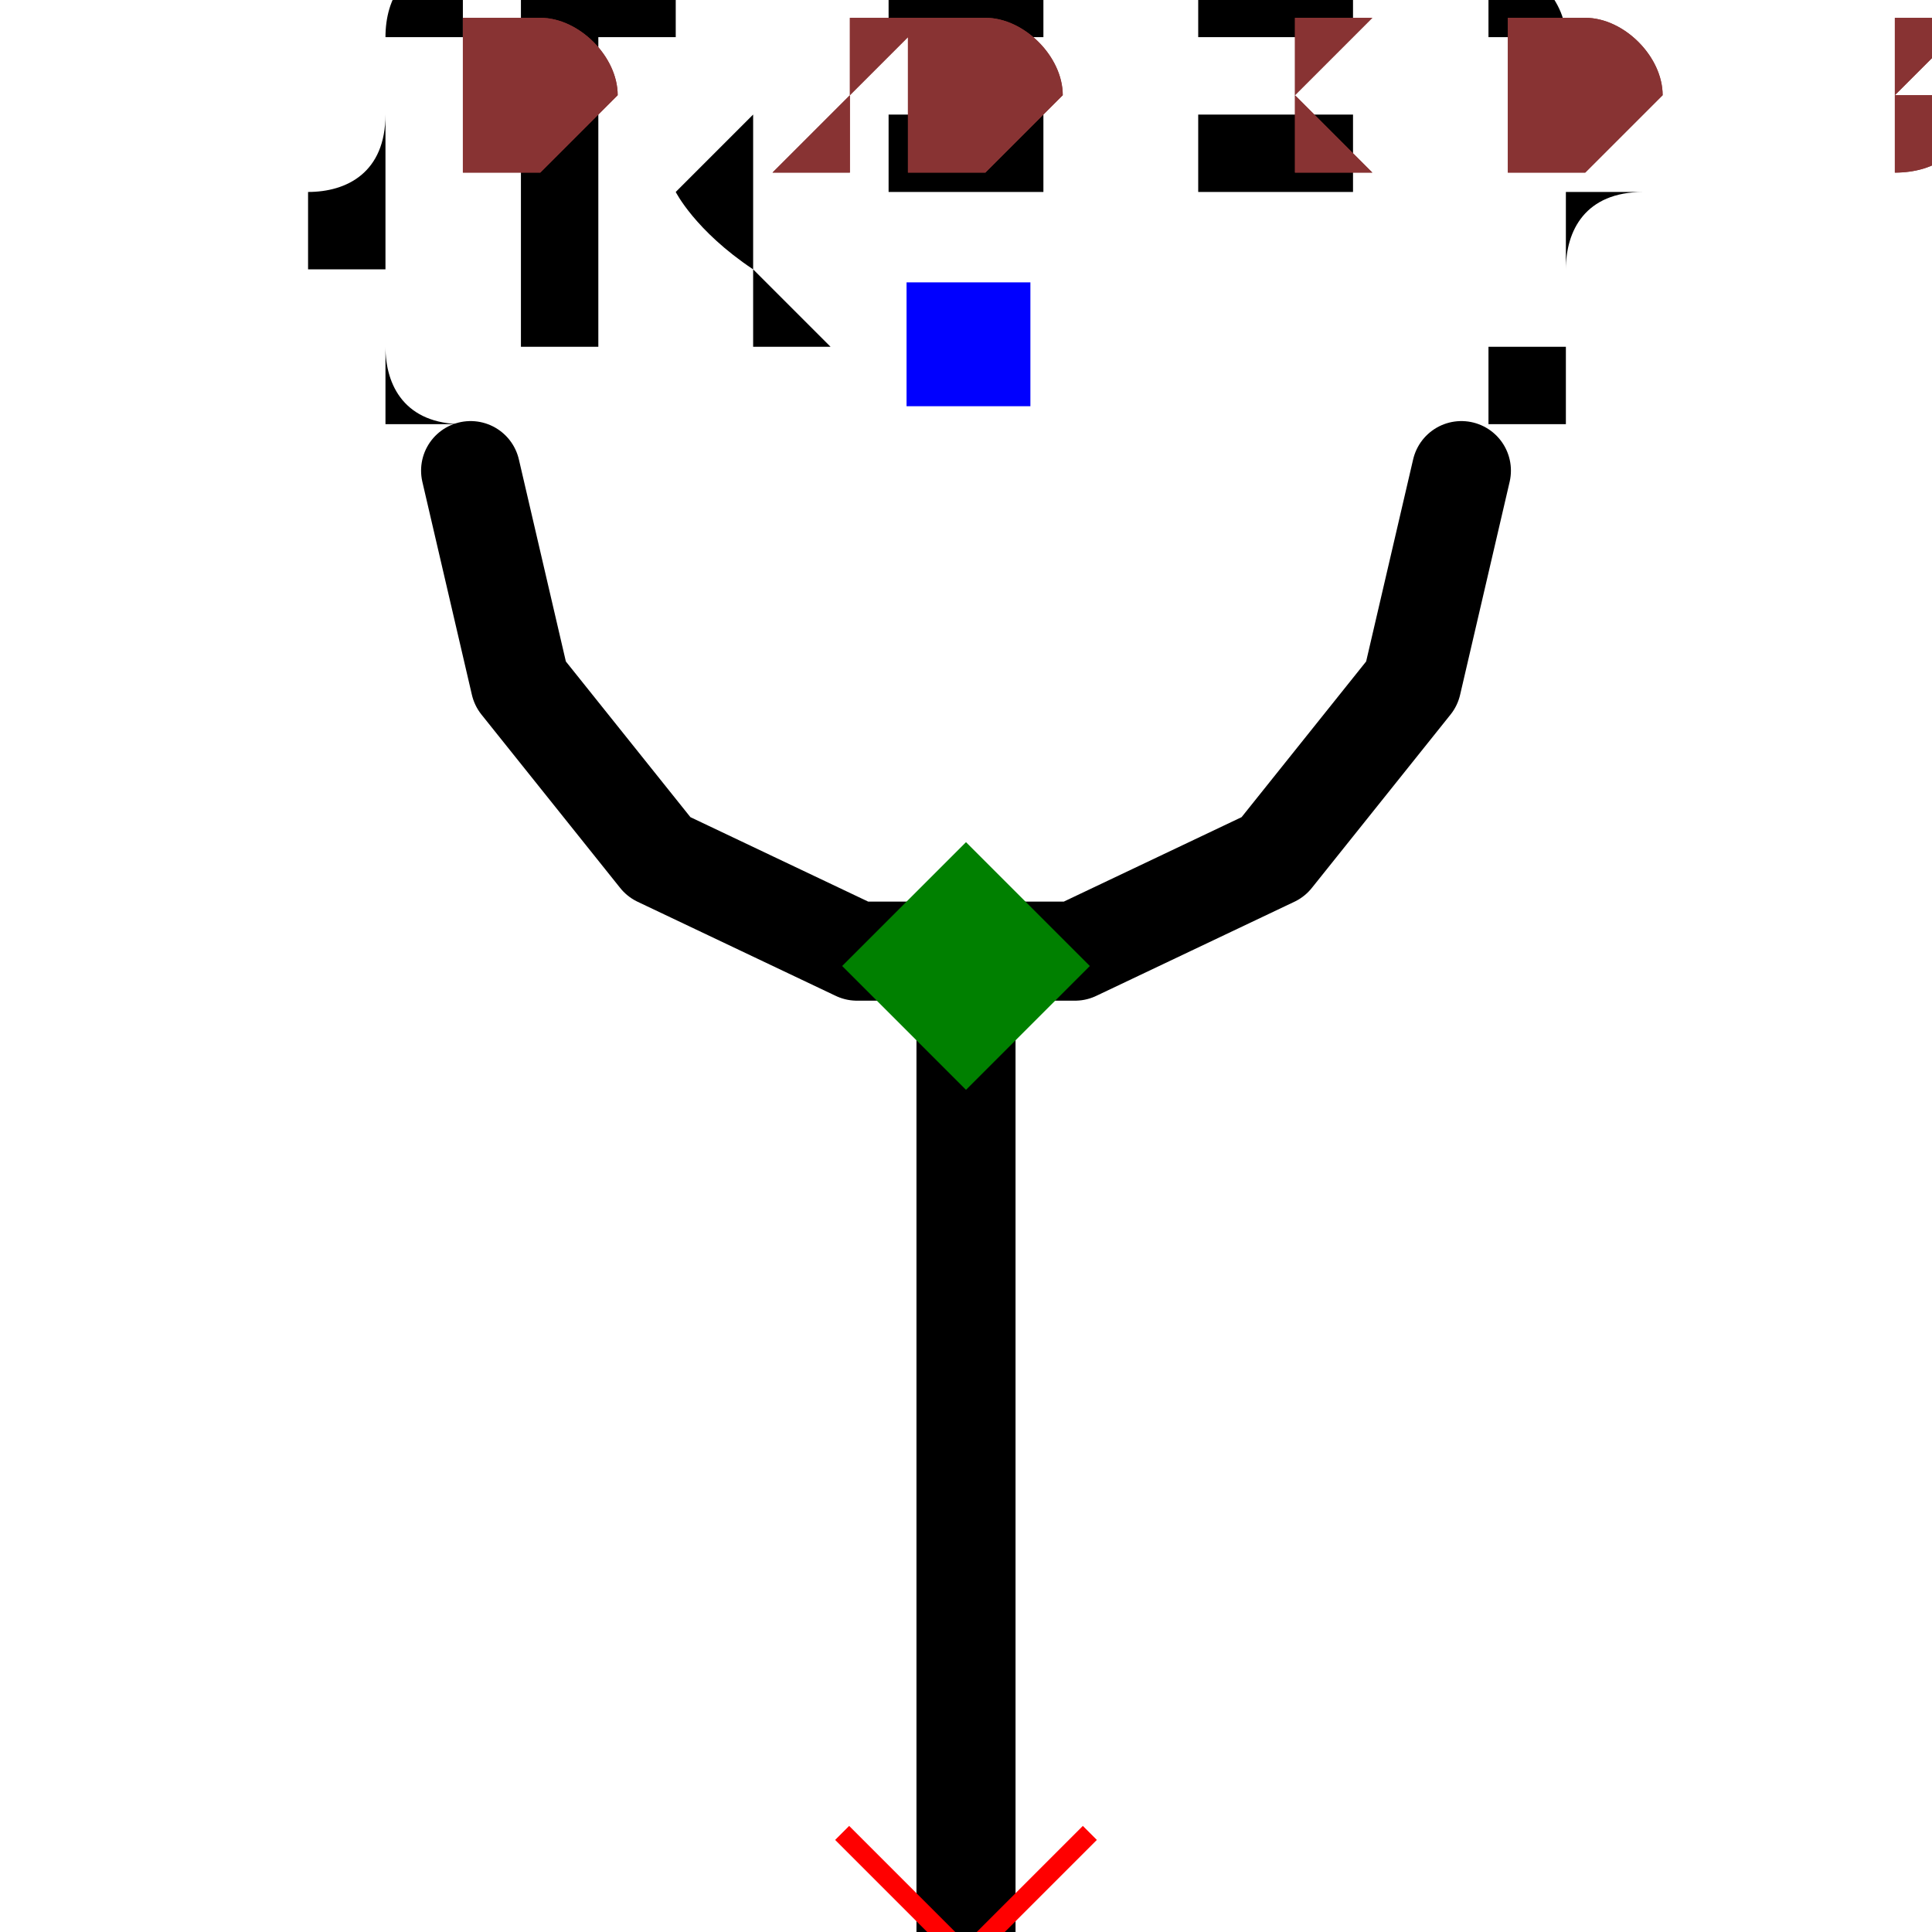
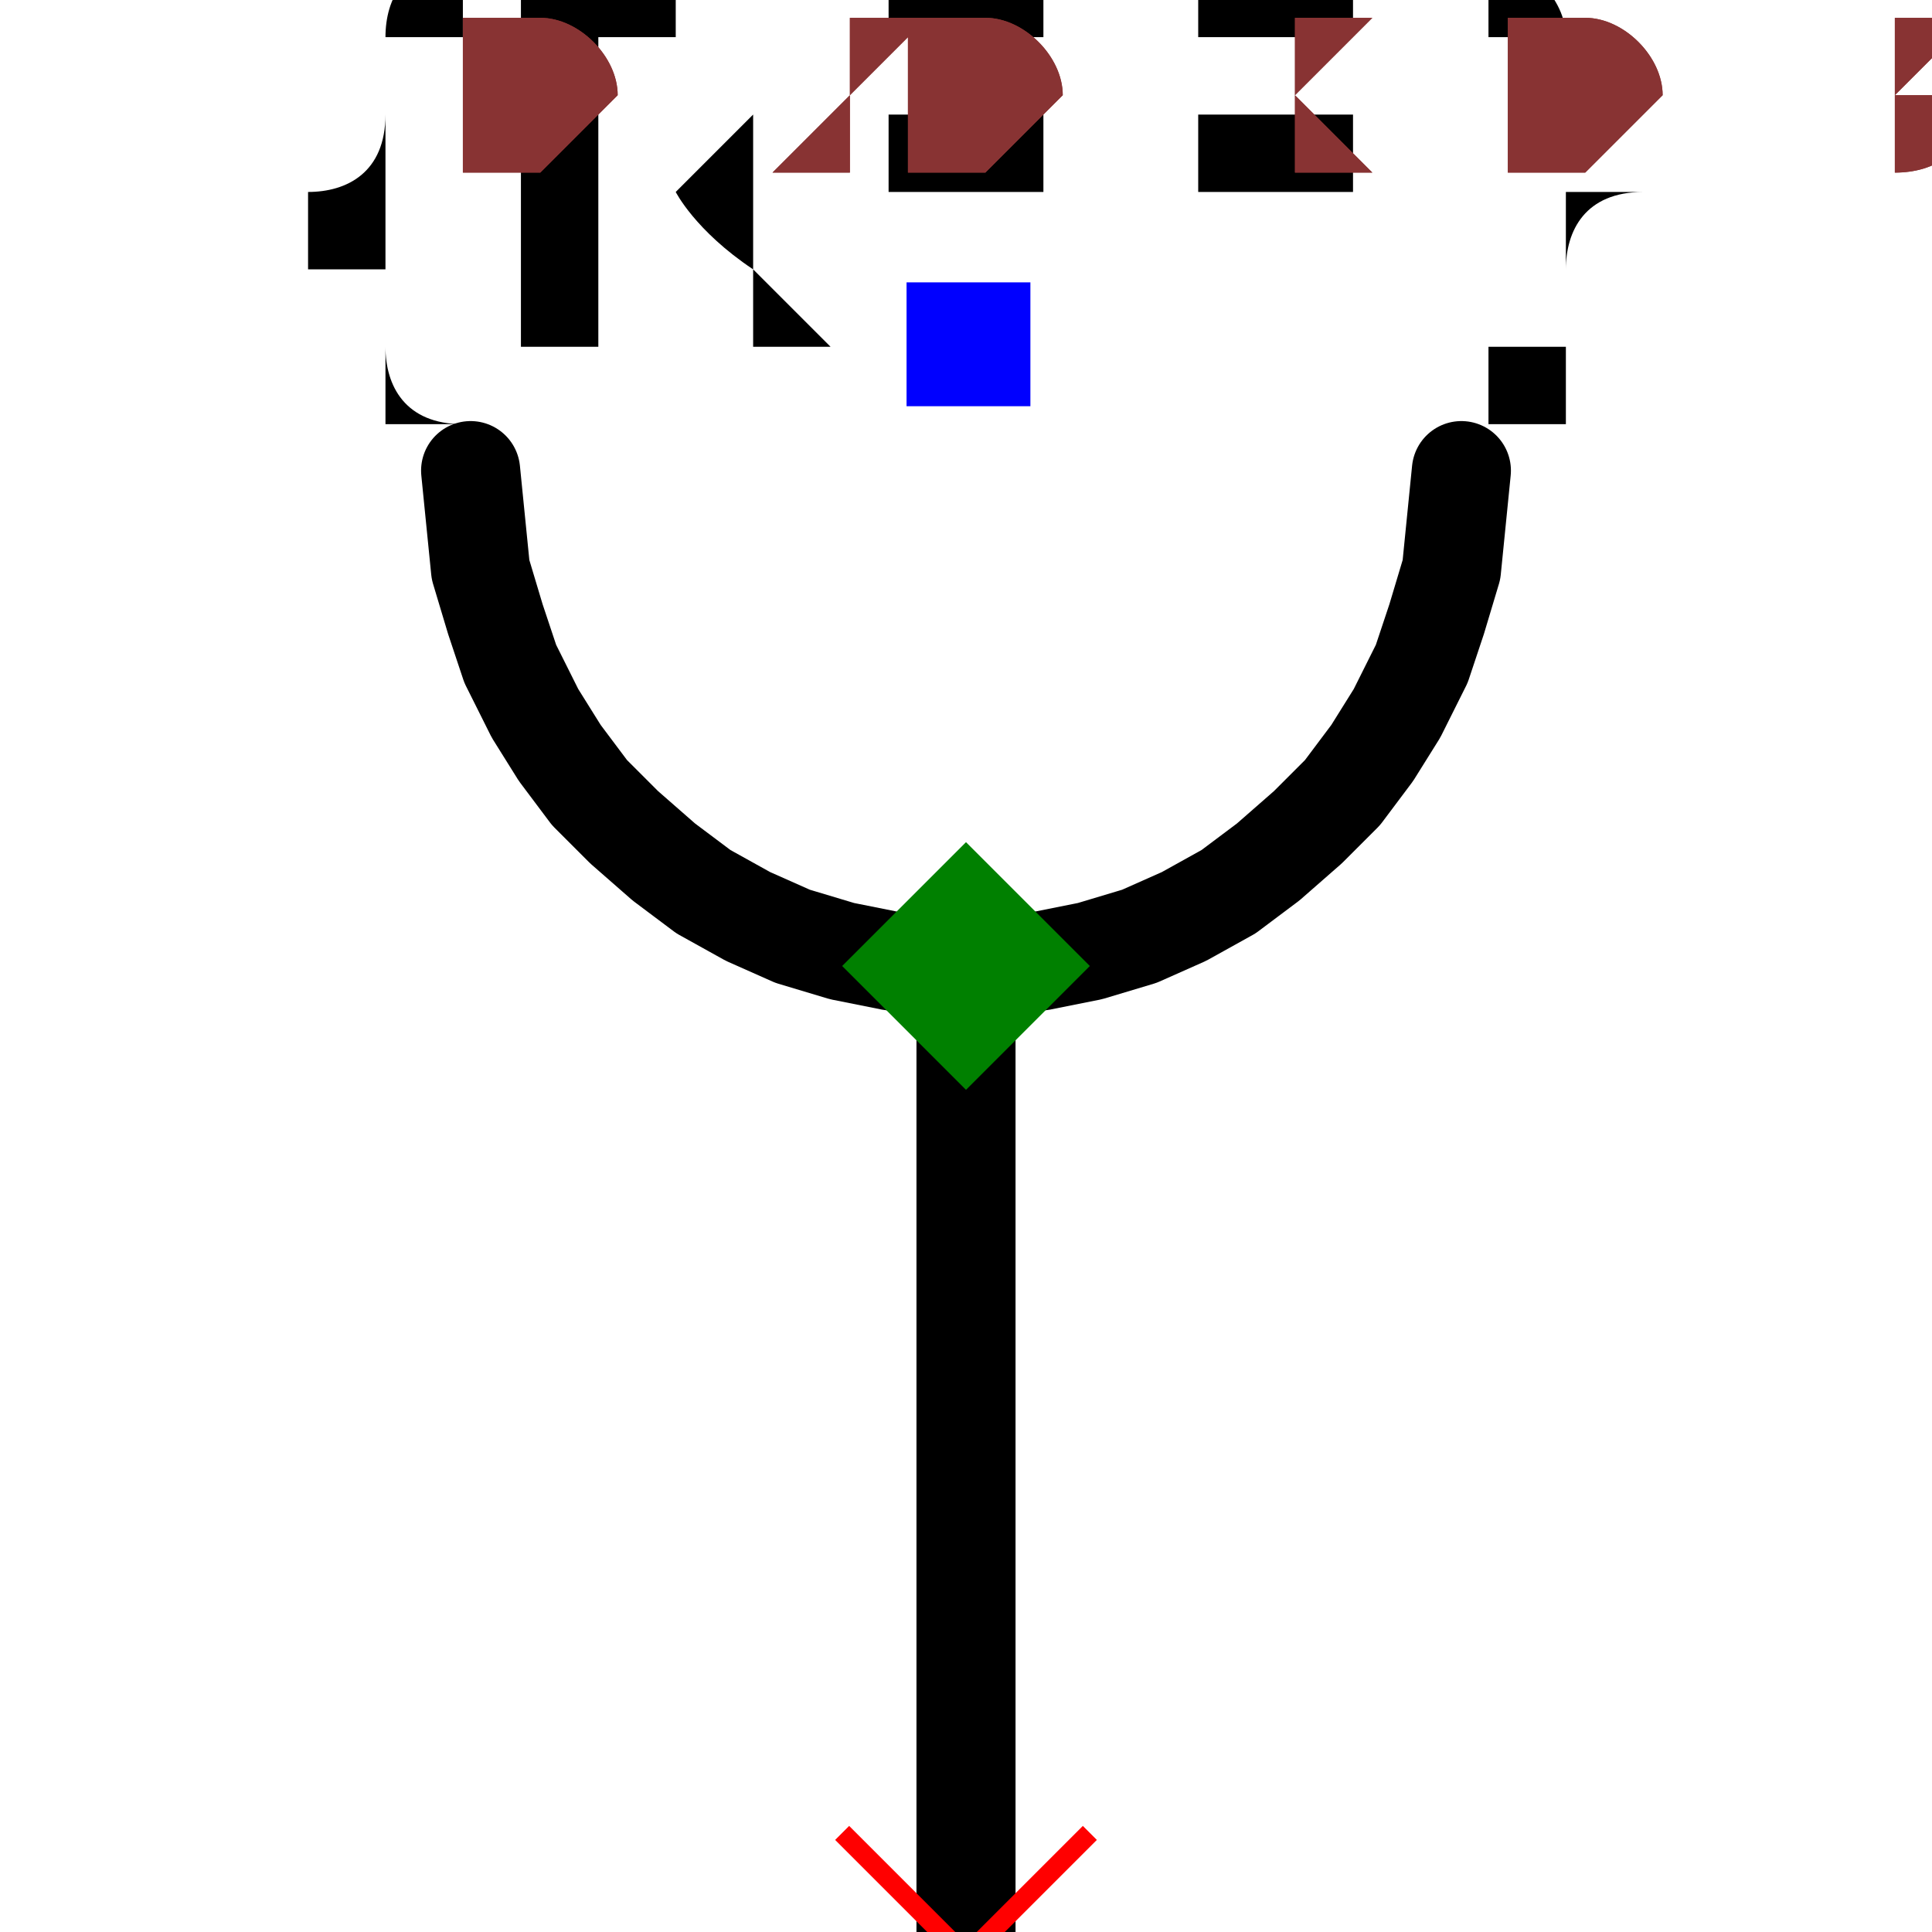
<svg xmlns="http://www.w3.org/2000/svg" width="150" height="150" viewBox="-0.12 -0.195 0.24 0.39">
  <path d="M-1.2246467991473533e-17,0.2 L0,0" fill="none" stroke="black" stroke-width="0.02" stroke-linecap="round" stroke-linejoin="round" />
-   <path d="M-0.1,-0.1 L-0.09,-0.057 L-0.062,-0.022 L-0.022,-0.003 L0.022,-0.003 L0.062,-0.022 L0.09,-0.057 L0.1,-0.1" fill="none" stroke="black" stroke-width="0.02" stroke-linecap="round" stroke-linejoin="round" />
+   <path d="M-0.1,-0.1 L-0.099,-0.09 L-0.098,-0.08 L-0.095,-0.07 L-0.092,-0.061 L-0.087,-0.051 L-0.082,-0.043 L-0.076,-0.035 L-0.069,-0.028 L-0.061,-0.021 L-0.053,-0.015 L-0.044,-0.01 L-0.035,-0.006 L-0.025,-0.003 L-0.015,-0.001 L-0.005,-0 L0.005,-0 L0.015,-0.001 L0.025,-0.003 L0.035,-0.006 L0.044,-0.01 L0.053,-0.015 L0.061,-0.021 L0.069,-0.028 L0.076,-0.035 L0.082,-0.043 L0.087,-0.051 L0.092,-0.061 L0.095,-0.07 L0.098,-0.08 L0.099,-0.09 L0.1,-0.1" fill="none" stroke="black" stroke-width="0.02" stroke-linecap="round" stroke-linejoin="round" />
  <text x="7.654042494670958e-18" y="-0.125" dx="0" dy="0" text-anchor="middle" style="font: 0.1px monospace; fill: black">{REF}</text>
  <rect x="-0.012" y="-0.138" width="0.025" height="0.025" fill="blue" />
  <line x1="-0.025" y1="0.175" x2="0.025" y2="0.225" stroke="red" stroke-width="0.004" />
  <line x1="-0.025" y1="0.225" x2="0.025" y2="0.175" stroke="red" stroke-width="0.004" />
  <text x="-0.04" y="0.29" text-anchor="middle" style="font: 0.08px monospace; fill: #833;">1</text>
  <path d="M 0 -0.025 L 0.025 0 L 0 0.025 L -0.025 0 Z" fill="green" />
  <text x="-0.1" y="-0.163" style="font: 0.05px monospace; fill: #833;">0.20 x 0.33</text>
  <text x="-0.1" y="-0.163" style="font: 0.05px monospace; fill: #833;">0.20 x 0.33</text>
</svg>
